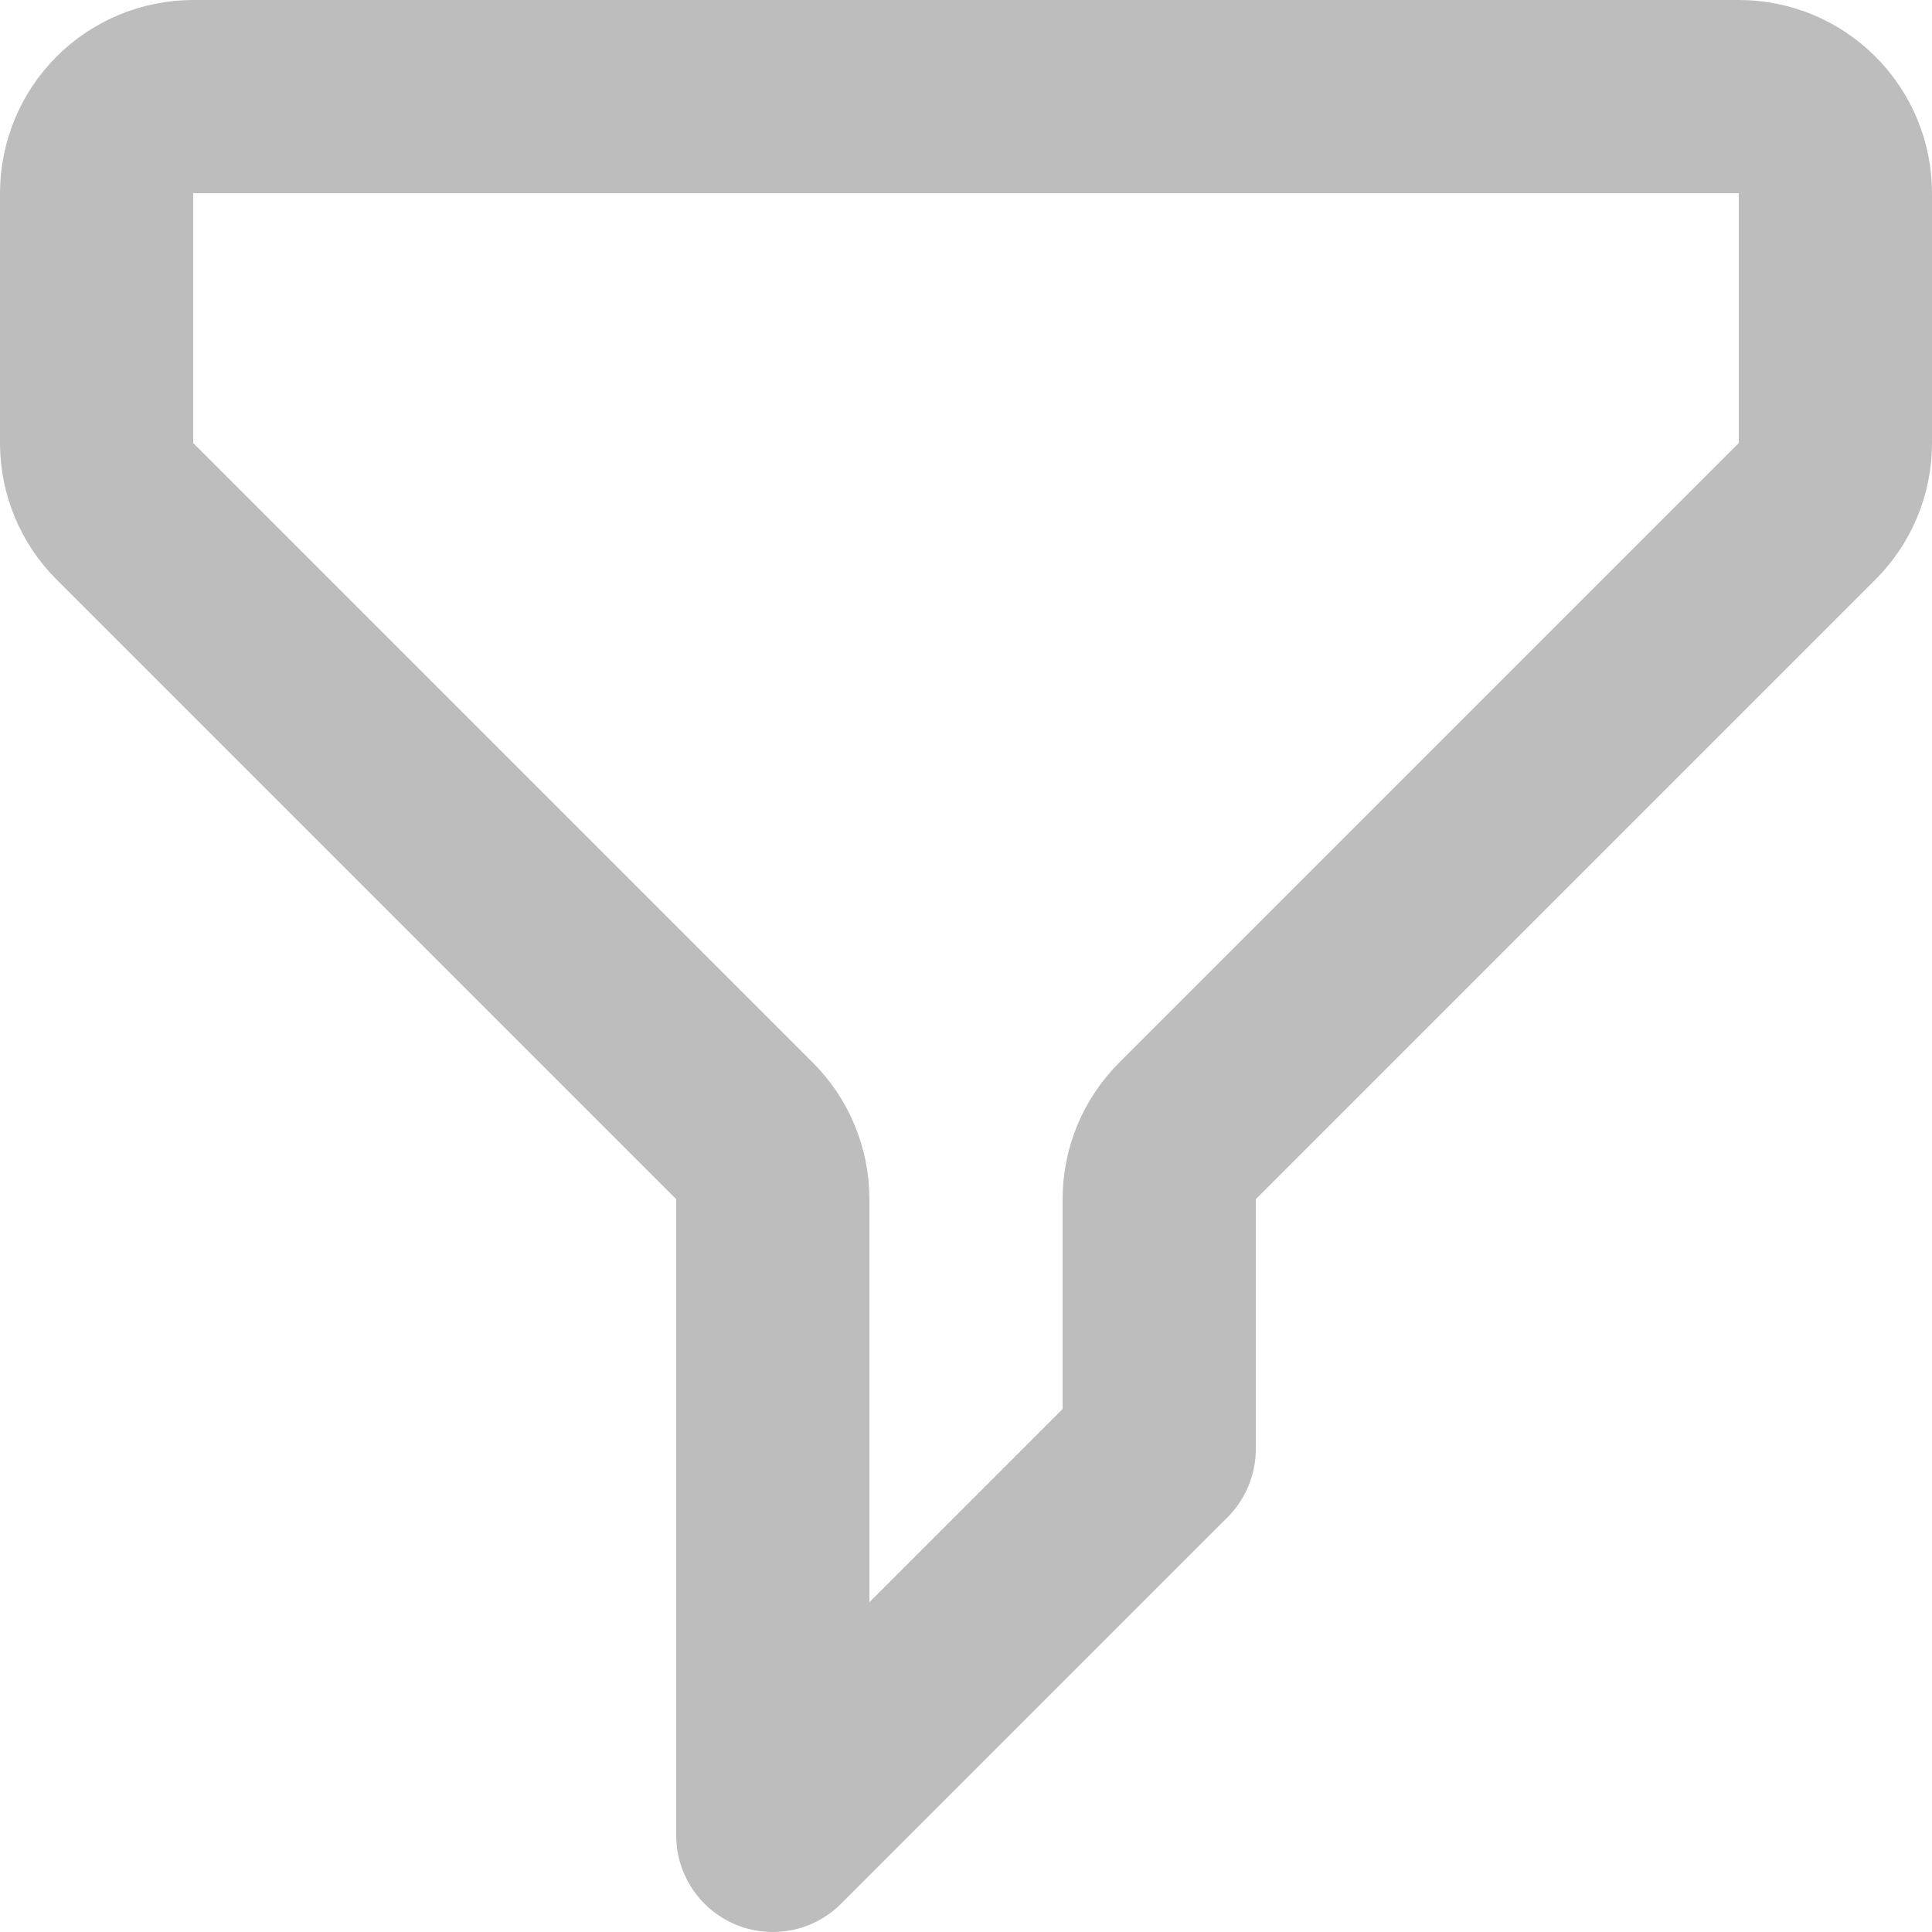
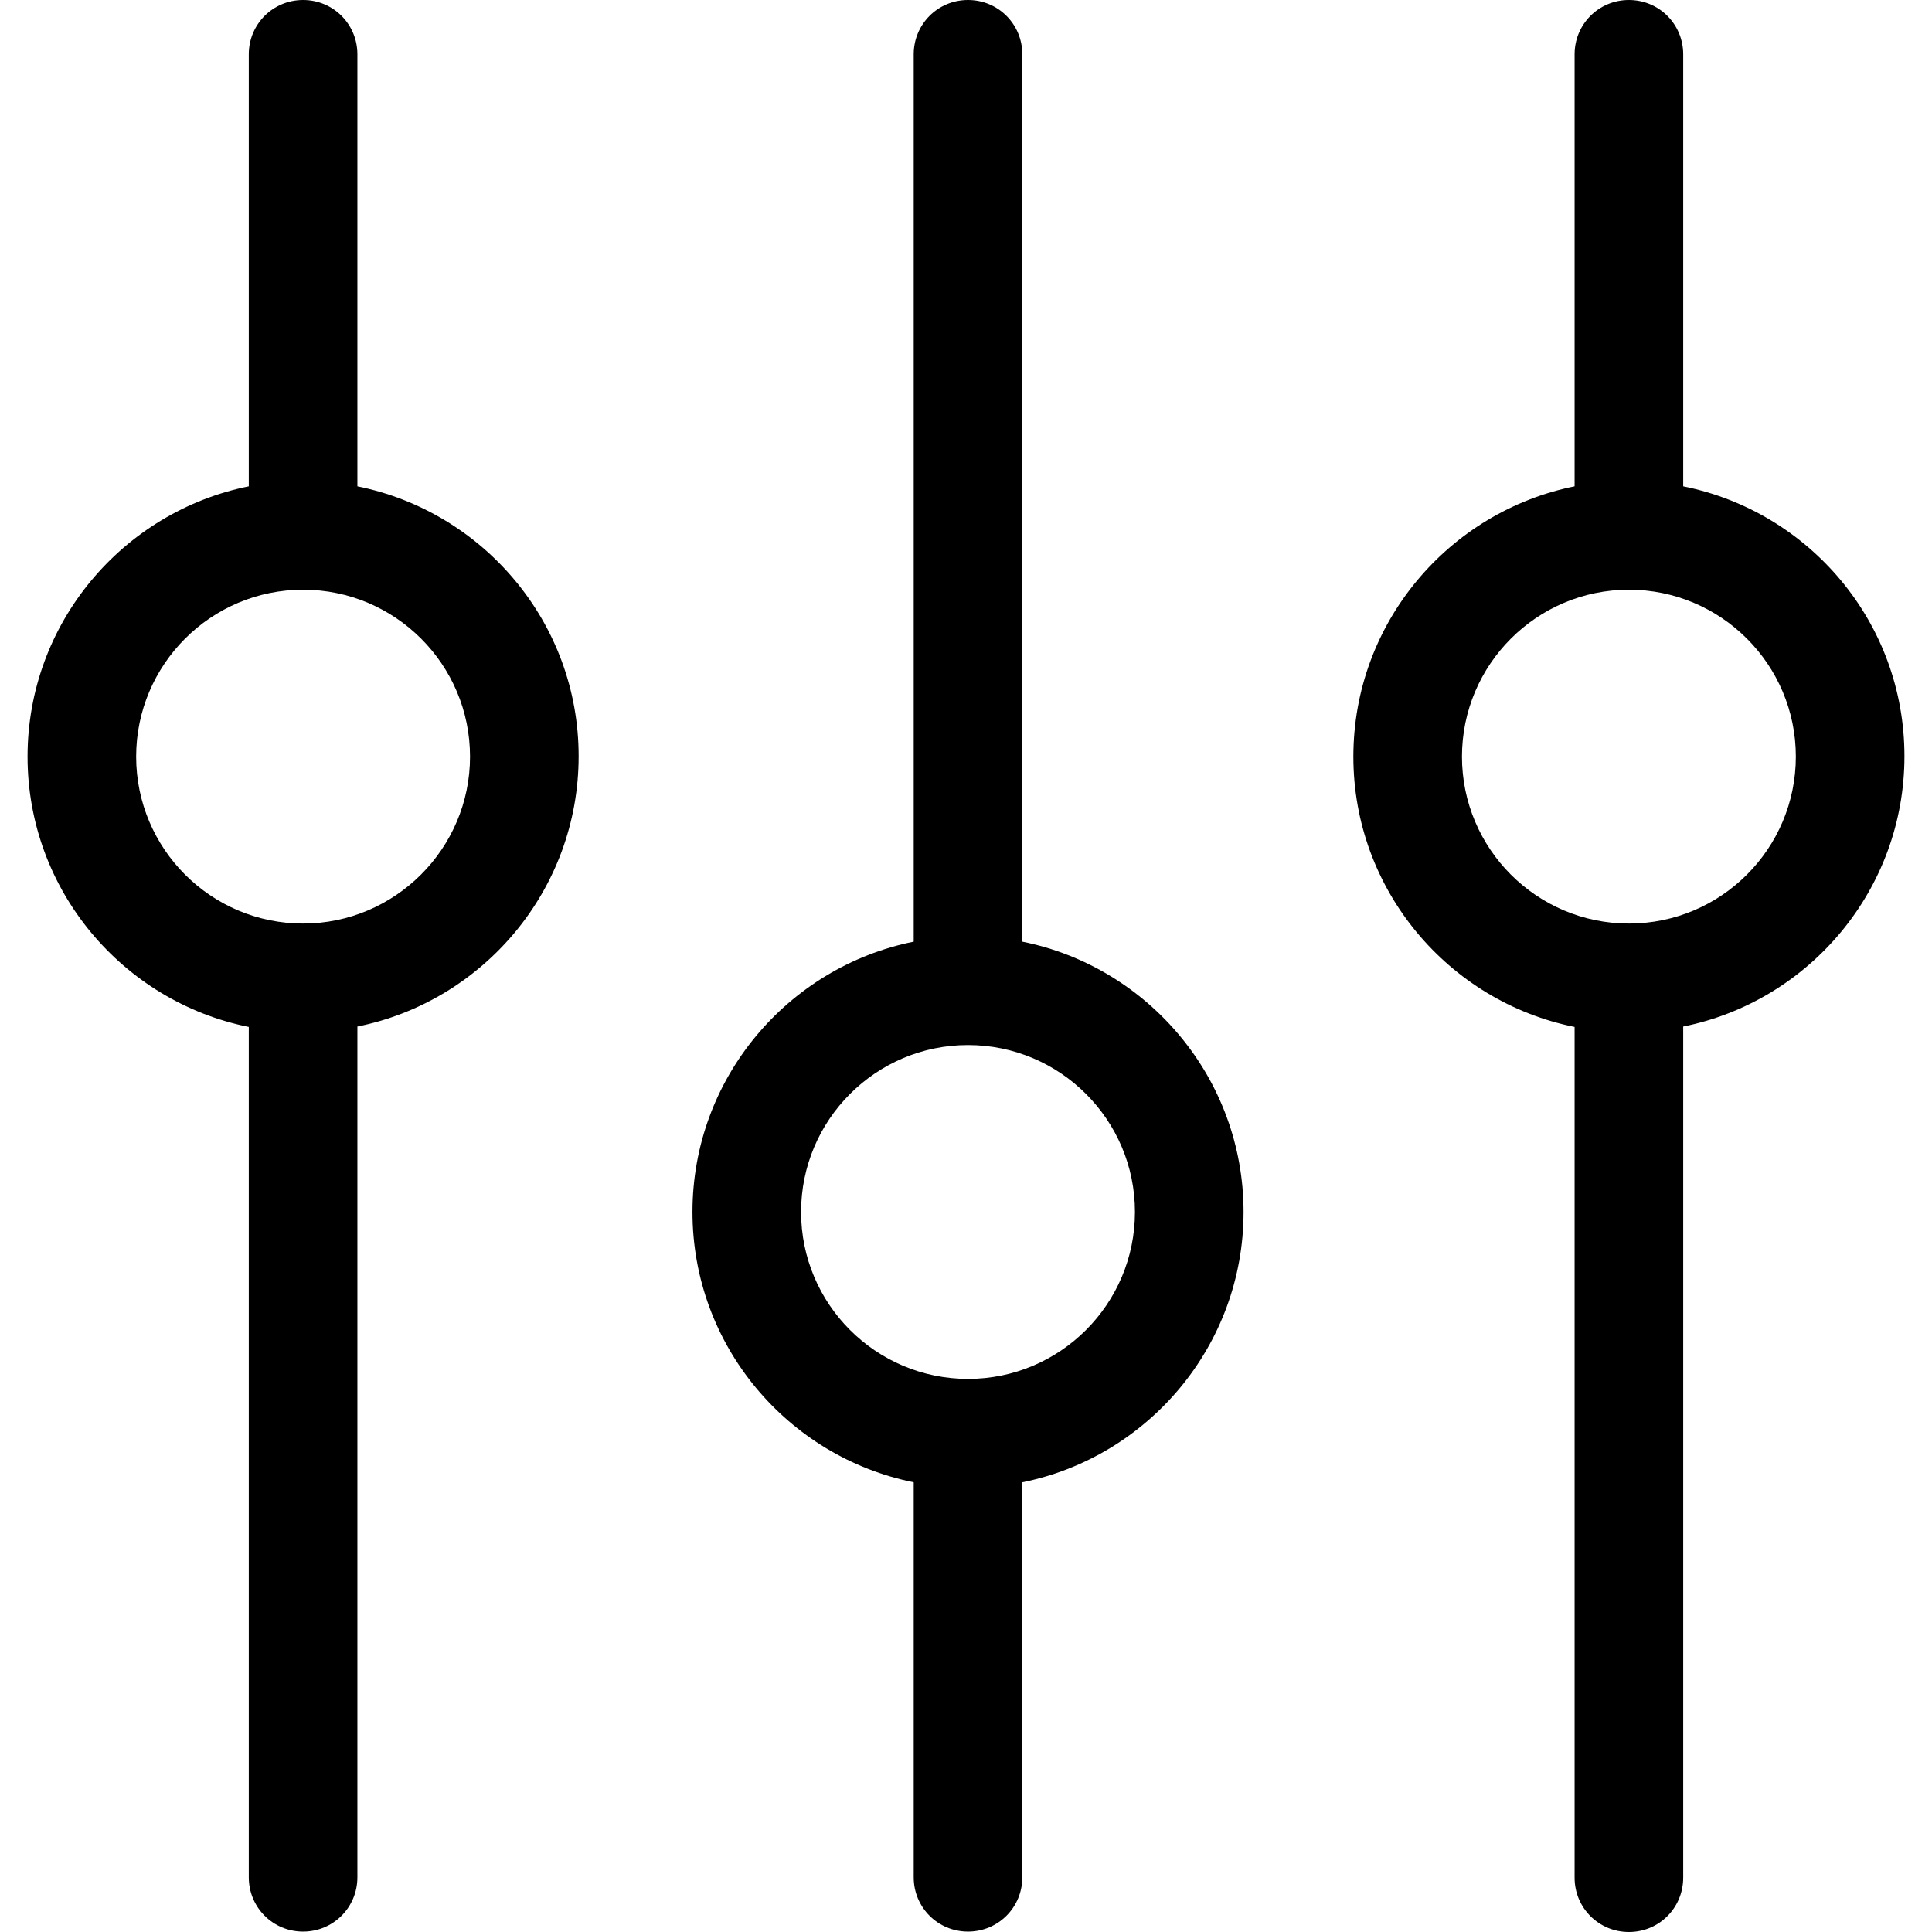
- <svg xmlns="http://www.w3.org/2000/svg" width="20" height="20" viewBox="0 0 20 20" fill="none">
-   <path d="M1 2C1 1.735 1.105 1.48 1.293 1.293C1.48 1.105 1.735 1 2 1H18C18.265 1 18.52 1.105 18.707 1.293C18.895 1.48 19 1.735 19 2V4.586C19 4.851 18.895 5.106 18.707 5.293L12.293 11.707C12.105 11.895 12 12.149 12 12.414V15L8 19V12.414C8 12.149 7.895 11.895 7.707 11.707L1.293 5.293C1.105 5.106 1 4.851 1 4.586V2Z" stroke="#BDBDBD" stroke-width="2" stroke-linecap="round" stroke-linejoin="round" />
+ <svg xmlns="http://www.w3.org/2000/svg" version="1.1" id="Capa_1" x="0px" y="0px" viewBox="0 0 480.3 480.3" style="enable-background:new 0 0 480.3 480.3;" xml:space="preserve">
+   <g>
+     <g>
+       <path d="M254.15,234.1V13.5c0-7.5-6-13.5-13.5-13.5s-13.5,6-13.5,13.5v220.6c-31.3,6.3-55,34-55,67.2s23.7,60.9,55,67.2v98.2    c0,7.5,6,13.5,13.5,13.5s13.5-6,13.5-13.5v-98.2c31.3-6.3,55-34,55-67.2C309.15,268.2,285.55,240.4,254.15,234.1z M240.65,342.8    c-22.9,0-41.5-18.6-41.5-41.5s18.6-41.5,41.5-41.5s41.5,18.6,41.5,41.5S263.55,342.8,240.65,342.8z" />
+       <path d="M88.85,120.9V13.5c0-7.5-6-13.5-13.5-13.5s-13.5,6-13.5,13.5v107.4c-31.3,6.3-55,34-55,67.2s23.7,60.9,55,67.2v211.4    c0,7.5,6,13.5,13.5,13.5s13.5-6,13.5-13.5V255.2c31.3-6.3,55-34,55-67.2S120.15,127.2,88.85,120.9z M75.35,229.6    c-22.9,0-41.5-18.6-41.5-41.5s18.6-41.5,41.5-41.5s41.5,18.6,41.5,41.5S98.15,229.6,75.35,229.6z" />
+       <path d="M418.45,120.9V13.5c0-7.5-6-13.5-13.5-13.5s-13.5,6-13.5,13.5v107.4c-31.3,6.3-55,34-55,67.2s23.7,60.9,55,67.2v211.5    c0,7.5,6,13.5,13.5,13.5s13.5-6,13.5-13.5V255.2c31.3-6.3,55-34,55-67.2S449.85,127.2,418.45,120.9z M404.95,229.6    c-22.9,0-41.5-18.6-41.5-41.5s18.6-41.5,41.5-41.5s41.5,18.6,41.5,41.5S427.85,229.6,404.95,229.6z" />
+     </g>
+   </g>
+   <g>
+ </g>
+   <g>
+ </g>
+   <g>
+ </g>
+   <g>
+ </g>
+   <g>
+ </g>
+   <g>
+ </g>
+   <g>
+ </g>
+   <g>
+ </g>
+   <g>
+ </g>
+   <g>
+ </g>
+   <g>
+ </g>
+   <g>
+ </g>
+   <g>
+ </g>
+   <g>
+ </g>
+   <g>
+ </g>
</svg>
